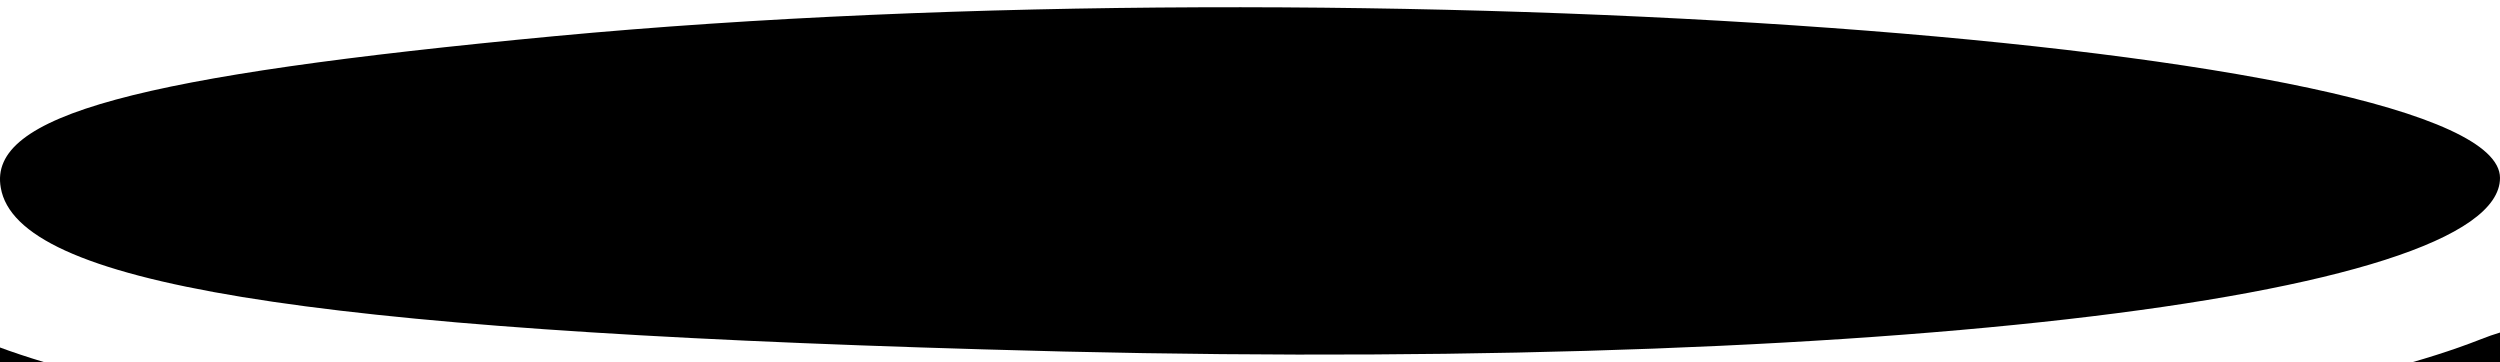
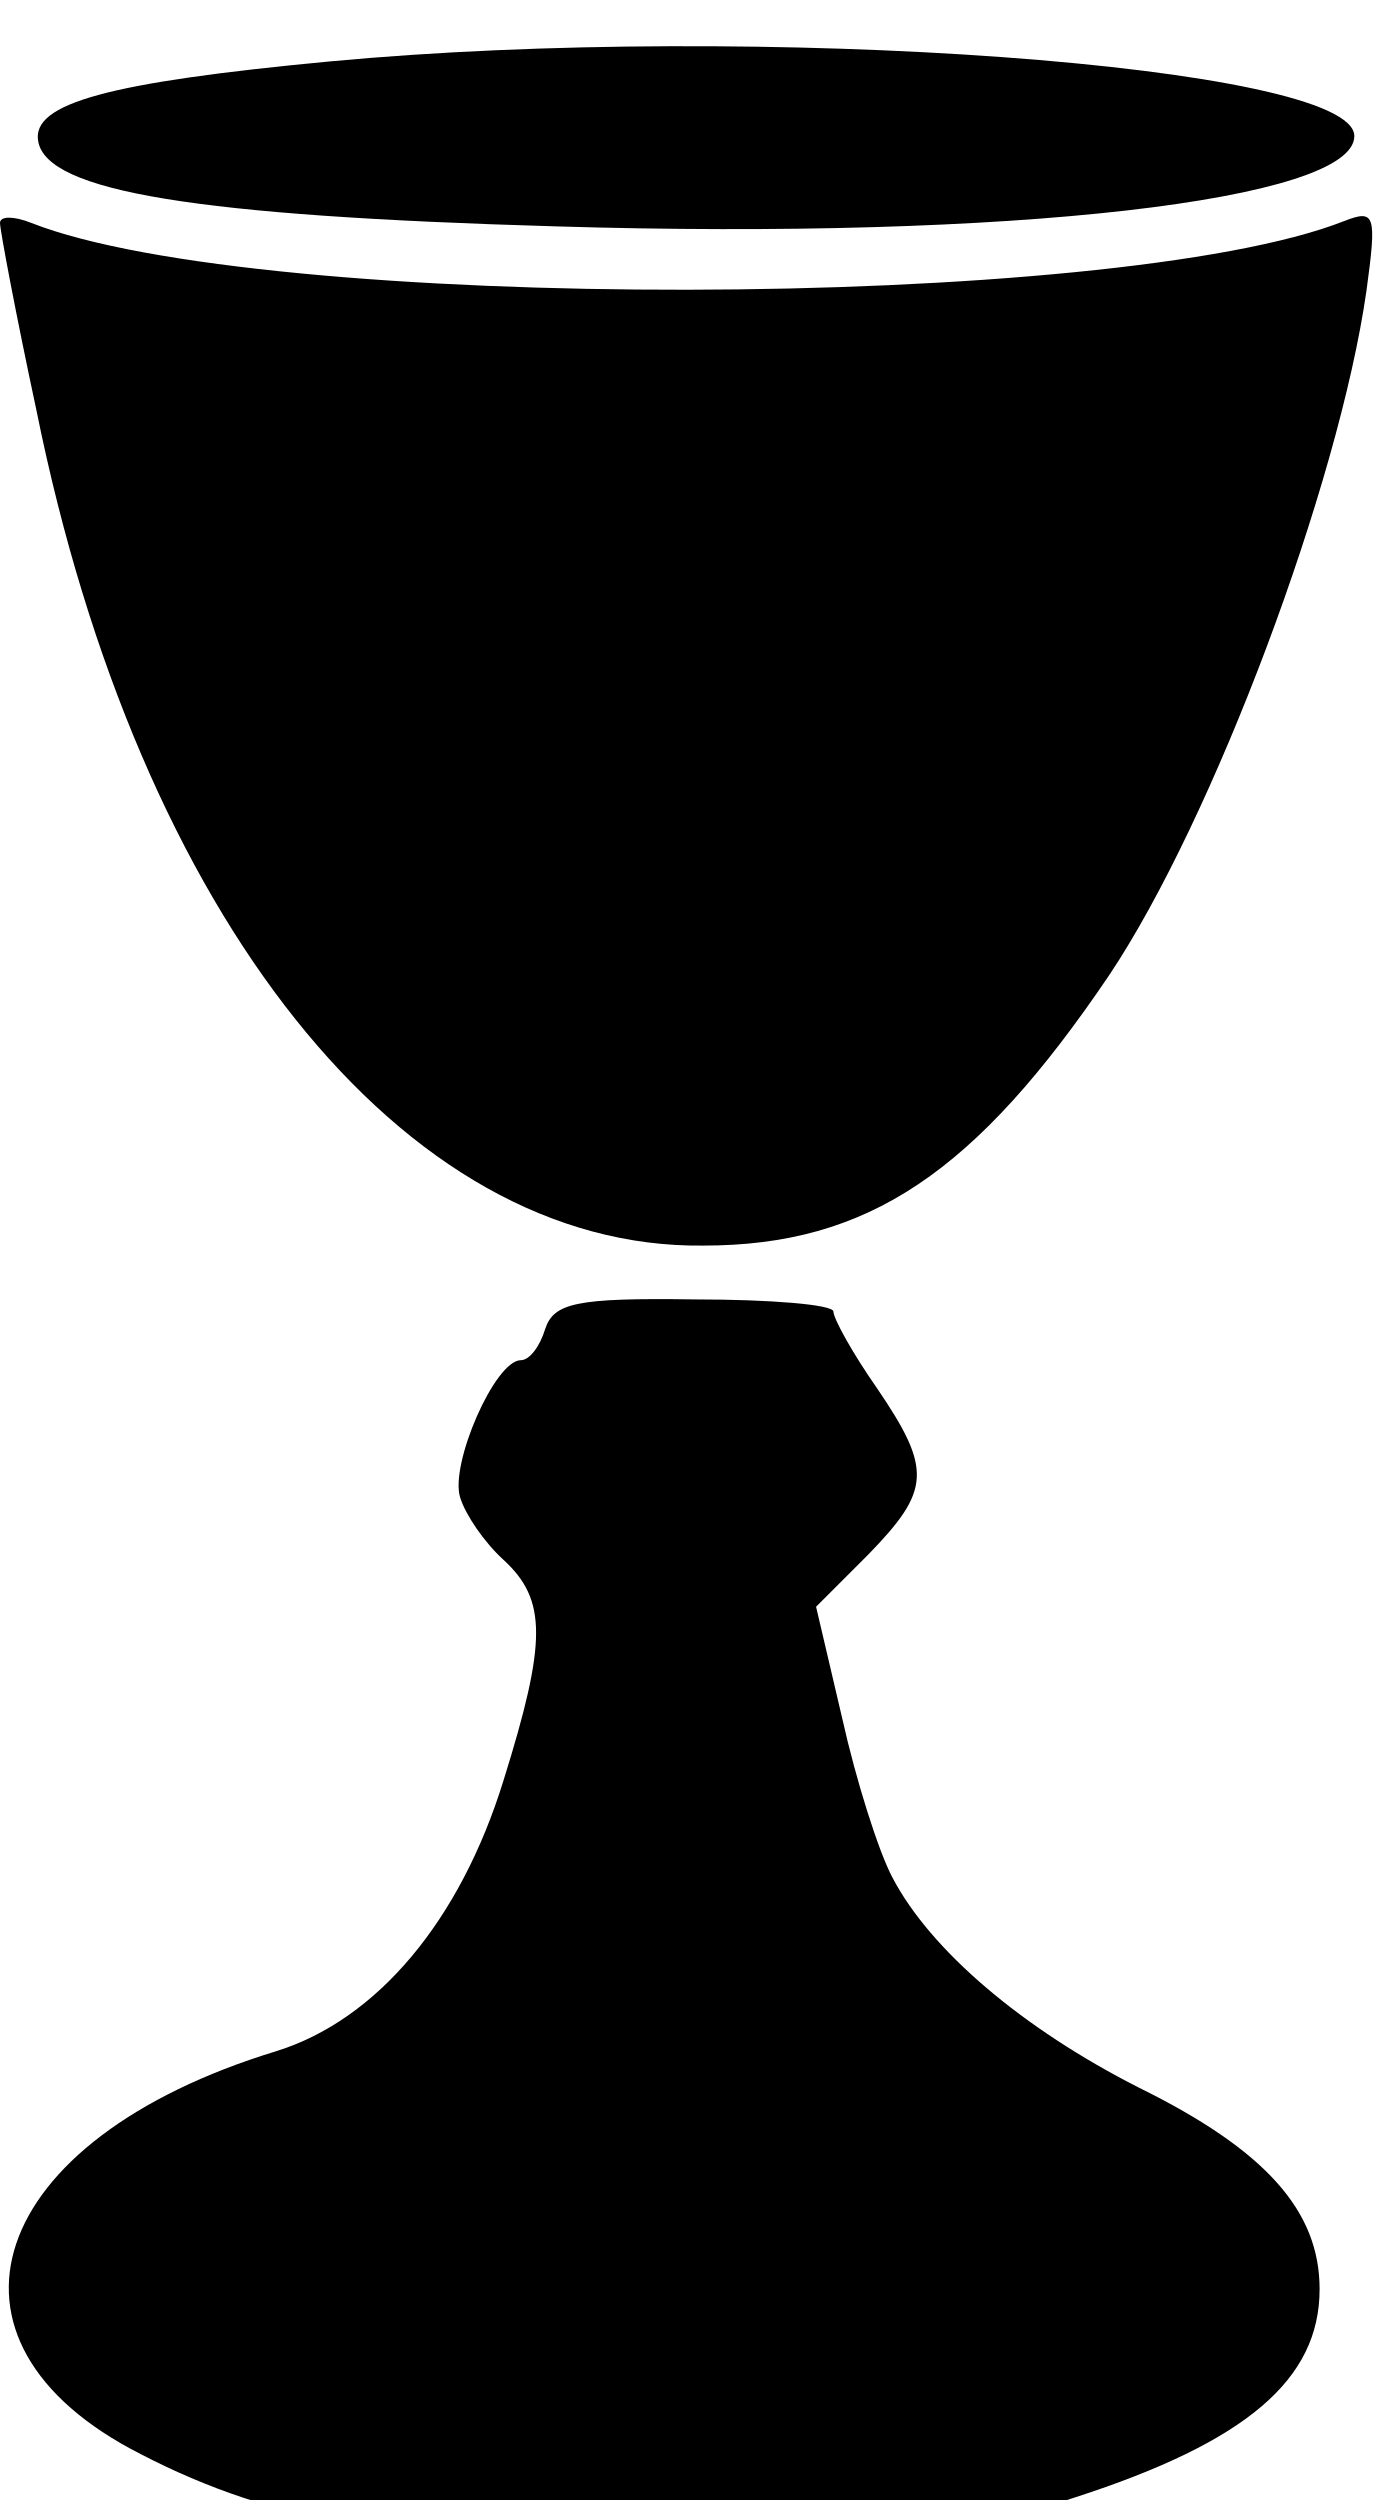
- <svg xmlns="http://www.w3.org/2000/svg" version="1.0" width="76" height="11" viewBox="38.176 4.323 75.824 10.536" preserveAspectRatio="xMidYMid meet">
-   <g transform="translate(0,150) scale(0.1,-0.1)" fill="#000000" stroke="none">
-     <path d="M550 1448 c-127 -12 -172 -24 -168 -46 5 -29 91 -43 298 -49 263 -8 460 15 460 52 0 41 -345 66 -590 43z" />
-     <path d="M360 1355 c0 -4 9 -52 21 -108 59 -292 211 -483 384 -481 95 0 157 42 234 156 60 90 132 282 148 394 6 44 5 47 -13 40 -132 -52 -624 -53 -756 -1 -10 4 -18 4 -18 0z" />
-     <path d="M674 718 c-3 -10 -9 -18 -14 -18 -15 0 -41 -60 -35 -79 3 -10 14 -26 25 -36 25 -23 25 -47 0 -127 -25 -81 -73 -138 -131 -156 -167 -51 -206 -167 -78 -232 77 -40 158 -54 309 -53 131 0 153 3 229 28 99 32 141 68 141 120 0 45 -31 80 -104 116 -67 34 -120 79 -142 121 -8 15 -21 56 -29 92 l-15 64 30 30 c36 37 37 49 5 96 -14 20 -25 40 -25 44 0 4 -36 7 -80 7 -68 1 -81 -2 -86 -17z" />
+ <svg xmlns="http://www.w3.org/2000/svg" version="1.0" width="79.213" height="144.316" viewBox="38.176 4.323 79.03 138.223" preserveAspectRatio="xMidYMid" id="svg3">
+   <defs id="defs3" />
+   <g transform="matrix(0.1,0,0,-0.1,2.17573,149.7805)" fill="#000000" stroke="none" id="g3">
+     <path d="m 550,1448 c -127,-12 -172,-24 -168,-46 5,-29 91,-43 298,-49 263,-8 460,15 460,52 0,41 -345,66 -590,43 z" id="path1" />
+     <path d="m 360,1355 c 0,-4 9,-52 21,-108 59,-292 211,-483 384,-481 95,0 157,42 234,156 60,90 132,282 148,394 6,44 5,47 -13,40 -132,-52 -624,-53 -756,-1 -10,4 -18,4 -18,0 z" id="path2" />
+     <path d="m 674,718 c -3,-10 -9,-18 -14,-18 -15,0 -41,-60 -35,-79 3,-10 14,-26 25,-36 25,-23 25,-47 0,-127 C 625,377 577,320 519,302 352,251 313,135 441,70 518,30 599,16 750,17 c 131,0 153,3 229,28 99,32 141,68 141,120 0,45 -31,80 -104,116 -67,34 -120,79 -142,121 -8,15 -21,56 -29,92 l -15,64 30,30 c 36,37 37,49 5,96 -14,20 -25,40 -25,44 0,4 -36,7 -80,7 -68,1 -81,-2 -86,-17 z" id="path3" />
  </g>
</svg>
